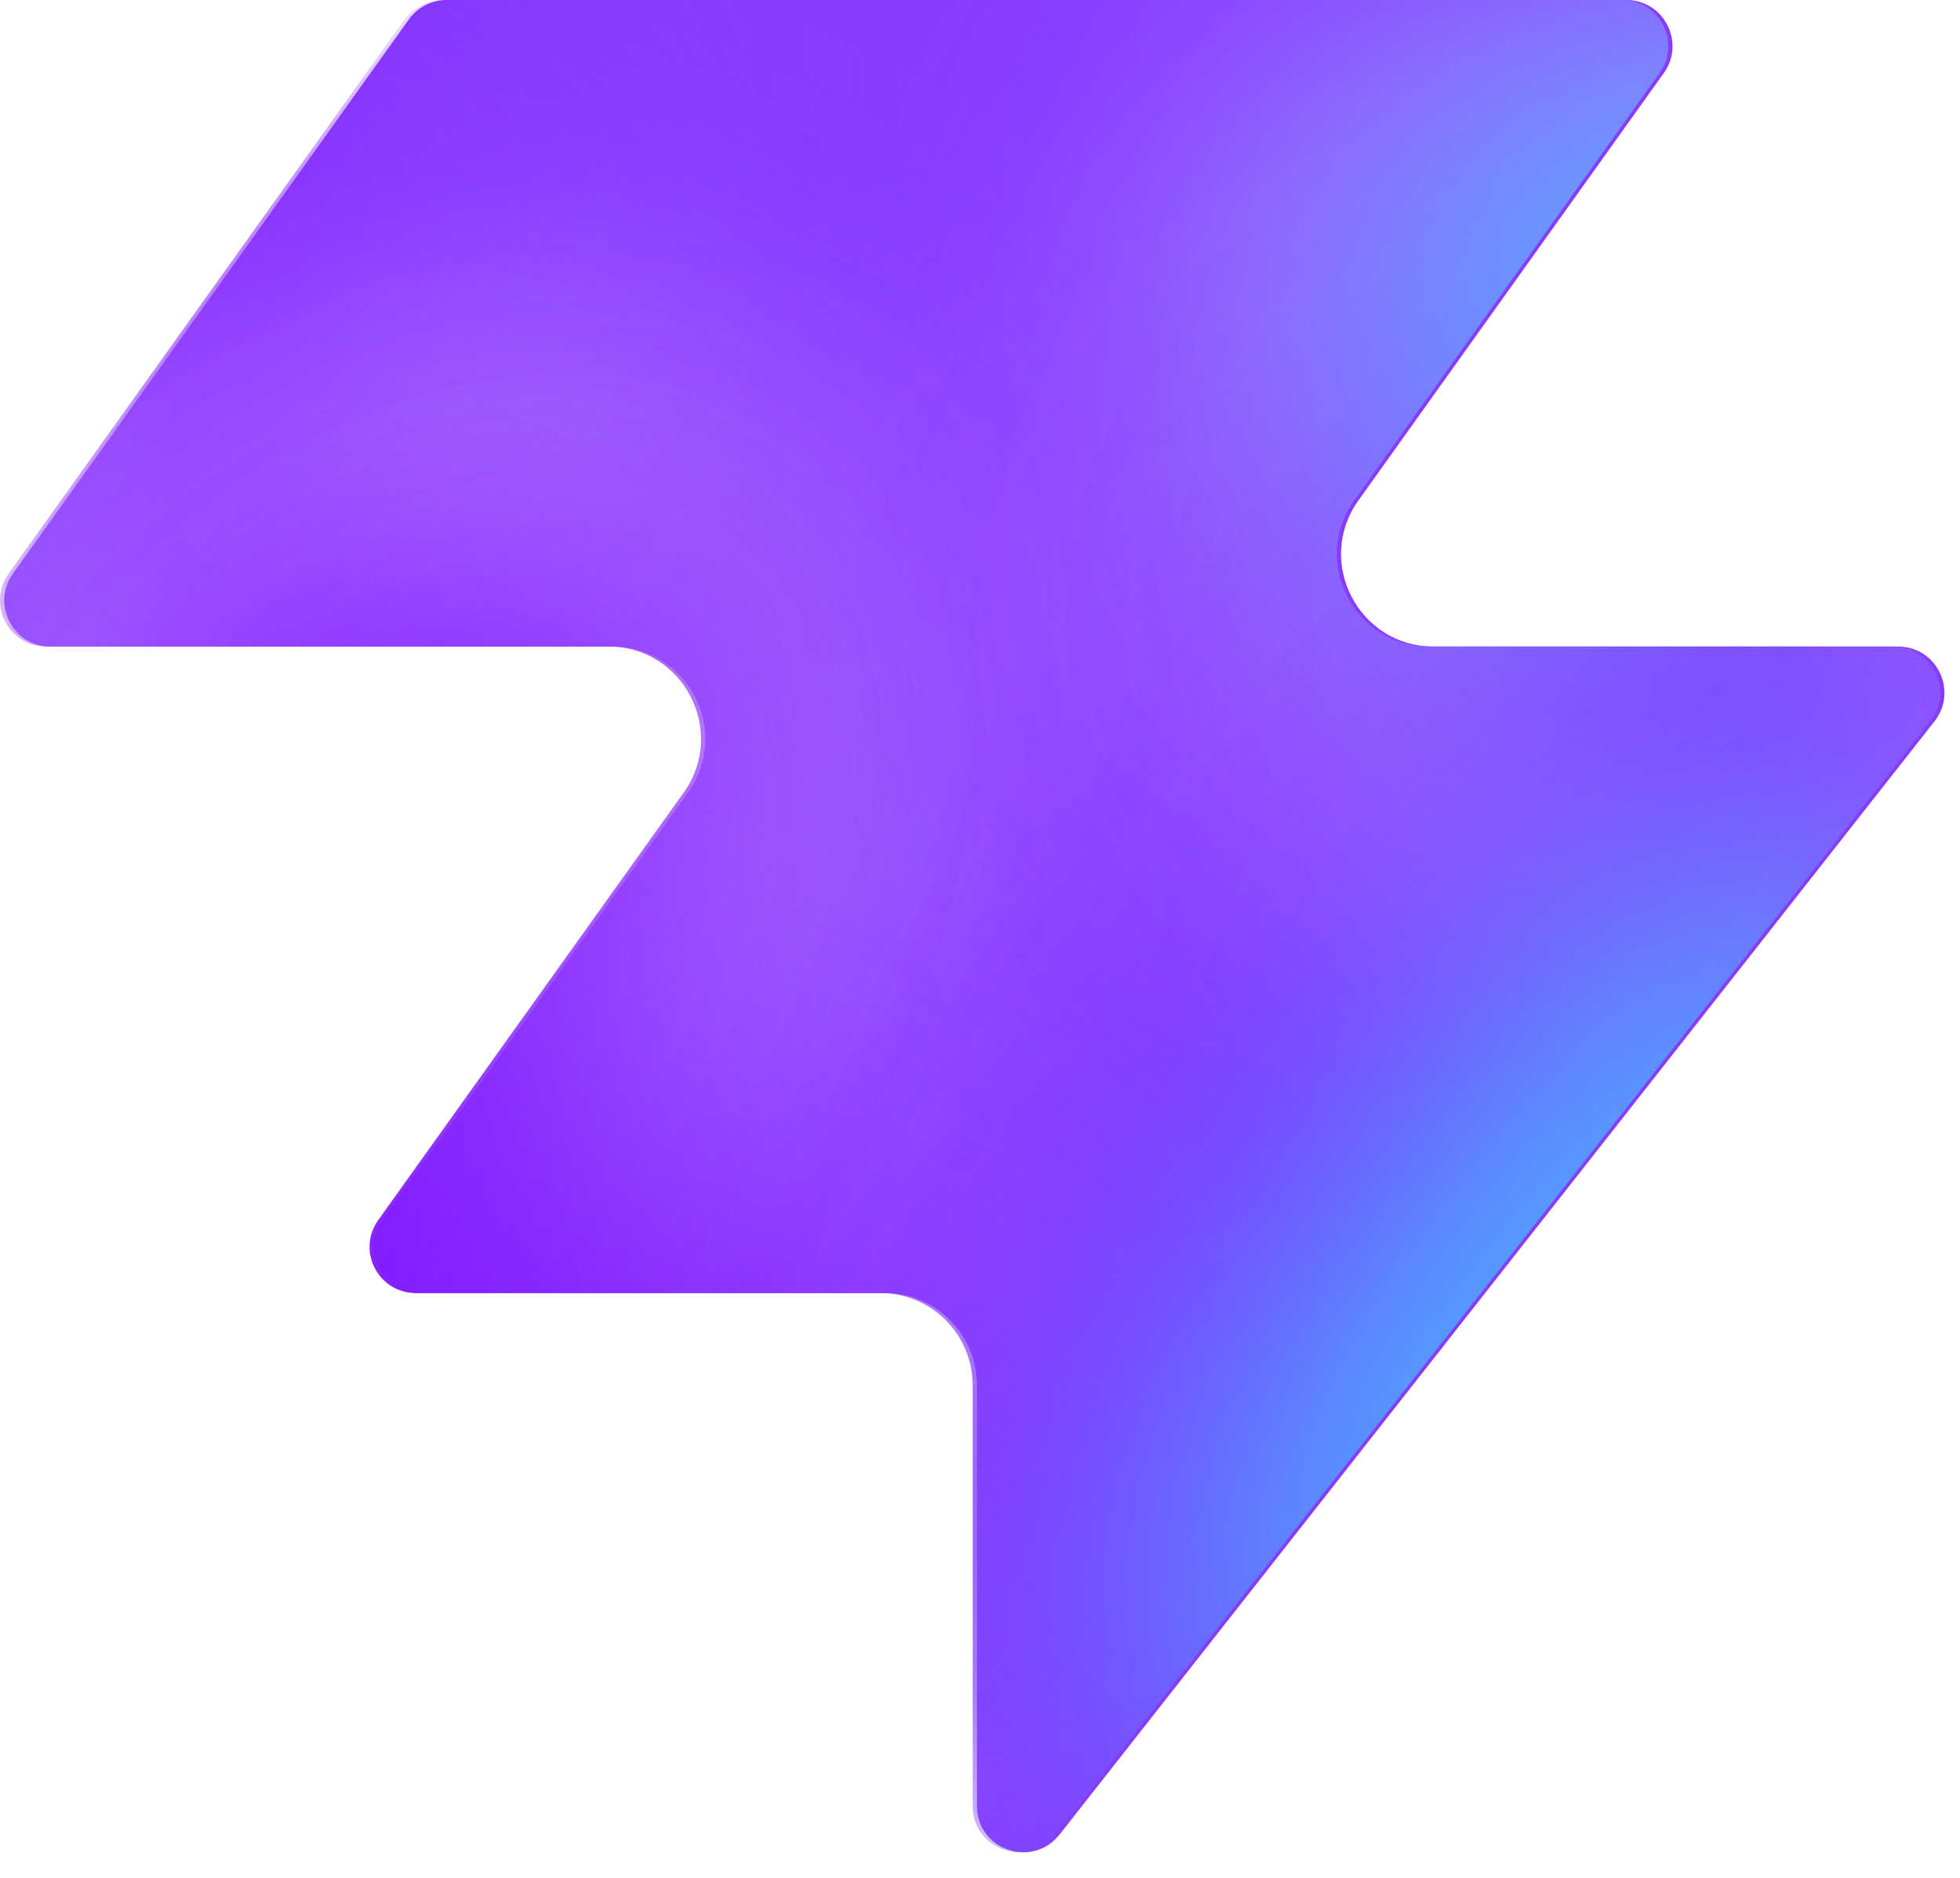
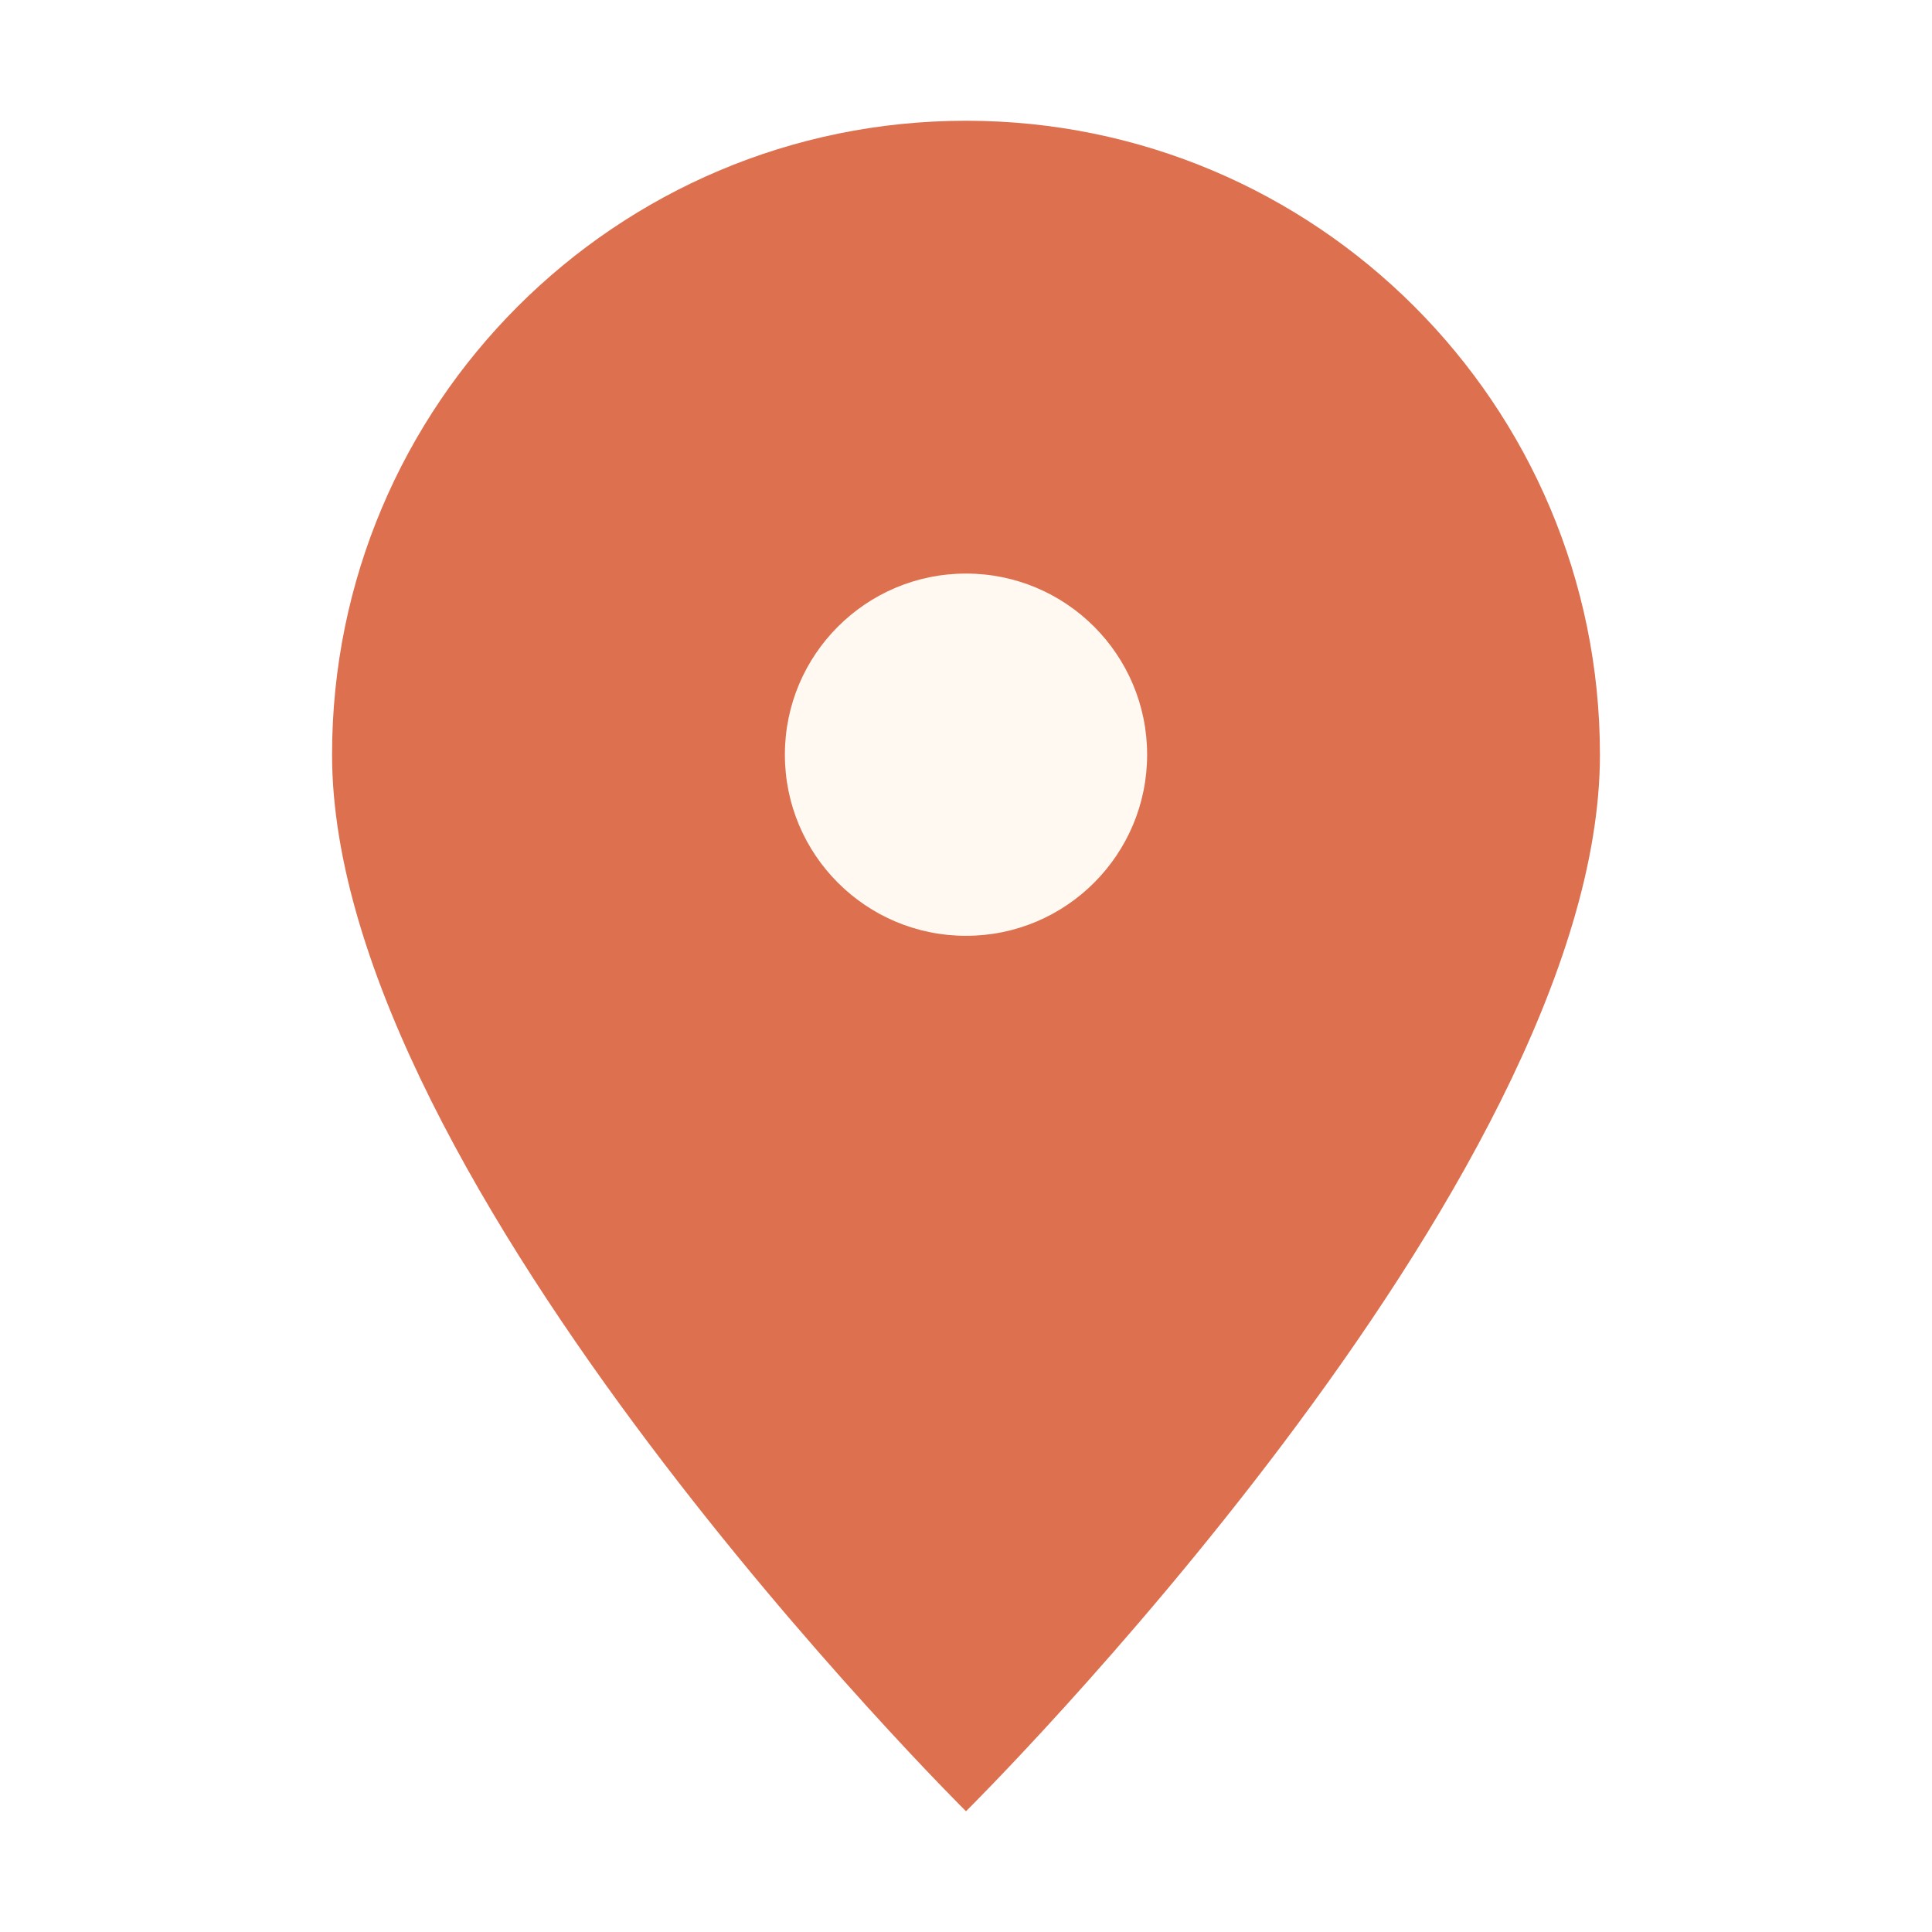
- <svg xmlns="http://www.w3.org/2000/svg" width="48" height="46" fill="none" viewBox="0 0 48 46">
-   <path fill="#863bff" d="M25.946 44.938c-.664.845-2.021.375-2.021-.698V33.937a2.26 2.26 0 0 0-2.262-2.262H10.287c-.92 0-1.456-1.04-.92-1.788l7.48-10.471c1.07-1.497 0-3.578-1.842-3.578H1.237c-.92 0-1.456-1.04-.92-1.788L10.013.474c.214-.297.556-.474.92-.474h28.894c.92 0 1.456 1.04.92 1.788l-7.48 10.471c-1.07 1.498 0 3.579 1.842 3.579h11.377c.943 0 1.473 1.088.89 1.83L25.947 44.94z" style="fill:#863bff;fill:color(display-p3 .525 .23 1);fill-opacity:1" />
-   <mask id="a" width="48" height="46" x="0" y="0" maskUnits="userSpaceOnUse" style="mask-type:alpha">
-     <path fill="#000" d="M25.842 44.938c-.664.844-2.021.375-2.021-.698V33.937a2.26 2.26 0 0 0-2.262-2.262H10.183c-.92 0-1.456-1.04-.92-1.788l7.48-10.471c1.07-1.498 0-3.579-1.842-3.579H1.133c-.92 0-1.456-1.04-.92-1.787L9.91.473c.214-.297.556-.474.92-.474h28.894c.92 0 1.456 1.04.92 1.788l-7.48 10.471c-1.07 1.498 0 3.578 1.842 3.578h11.377c.943 0 1.473 1.088.89 1.832L25.843 44.94z" style="fill:#000;fill-opacity:1" />
-   </mask>
-   <g mask="url(#a)">
-     <g filter="url(#b)">
-       <ellipse cx="5.508" cy="14.704" fill="#ede6ff" rx="5.508" ry="14.704" style="fill:#ede6ff;fill:color(display-p3 .927 .903 1);fill-opacity:1" transform="matrix(.00324 1 1 -.00324 -4.47 31.516)" />
-     </g>
-     <g filter="url(#c)">
-       <ellipse cx="10.399" cy="29.851" fill="#ede6ff" rx="10.399" ry="29.851" style="fill:#ede6ff;fill:color(display-p3 .927 .903 1);fill-opacity:1" transform="matrix(.00324 1 1 -.00324 -39.328 7.883)" />
-     </g>
-     <g filter="url(#d)">
-       <ellipse cx="5.508" cy="30.487" fill="#7e14ff" rx="5.508" ry="30.487" style="fill:#7e14ff;fill:color(display-p3 .492 .077 1);fill-opacity:1" transform="rotate(89.814 -25.913 -14.639)scale(1 -1)" />
-     </g>
-     <g filter="url(#e)">
-       <ellipse cx="5.508" cy="30.599" fill="#7e14ff" rx="5.508" ry="30.599" style="fill:#7e14ff;fill:color(display-p3 .492 .077 1);fill-opacity:1" transform="rotate(89.814 -32.644 -3.334)scale(1 -1)" />
-     </g>
-     <g filter="url(#f)">
-       <ellipse cx="5.508" cy="30.599" fill="#7e14ff" rx="5.508" ry="30.599" style="fill:#7e14ff;fill:color(display-p3 .492 .077 1);fill-opacity:1" transform="matrix(.00324 1 1 -.00324 -34.34 30.47)" />
-     </g>
-     <g filter="url(#g)">
-       <ellipse cx="14.072" cy="22.078" fill="#ede6ff" rx="14.072" ry="22.078" style="fill:#ede6ff;fill:color(display-p3 .927 .903 1);fill-opacity:1" transform="rotate(93.35 24.506 48.493)scale(-1 1)" />
-     </g>
-     <g filter="url(#h)">
-       <ellipse cx="3.47" cy="21.501" fill="#7e14ff" rx="3.47" ry="21.501" style="fill:#7e14ff;fill:color(display-p3 .492 .077 1);fill-opacity:1" transform="rotate(89.009 28.708 47.59)scale(-1 1)" />
-     </g>
-     <g filter="url(#i)">
-       <ellipse cx="3.47" cy="21.501" fill="#7e14ff" rx="3.47" ry="21.501" style="fill:#7e14ff;fill:color(display-p3 .492 .077 1);fill-opacity:1" transform="rotate(89.009 28.708 47.59)scale(-1 1)" />
-     </g>
-     <g filter="url(#j)">
-       <ellipse cx=".387" cy="8.972" fill="#7e14ff" rx="4.407" ry="29.108" style="fill:#7e14ff;fill:color(display-p3 .492 .077 1);fill-opacity:1" transform="rotate(39.51 .387 8.972)" />
-     </g>
-     <g filter="url(#k)">
-       <ellipse cx="47.523" cy="-6.092" fill="#7e14ff" rx="4.407" ry="29.108" style="fill:#7e14ff;fill:color(display-p3 .492 .077 1);fill-opacity:1" transform="rotate(37.892 47.523 -6.092)" />
-     </g>
-     <g filter="url(#l)">
-       <ellipse cx="41.412" cy="6.333" fill="#47bfff" rx="5.971" ry="9.665" style="fill:#47bfff;fill:color(display-p3 .28 .748 1);fill-opacity:1" transform="rotate(37.892 41.412 6.333)" />
-     </g>
-     <g filter="url(#m)">
-       <ellipse cx="-1.879" cy="38.332" fill="#7e14ff" rx="4.407" ry="29.108" style="fill:#7e14ff;fill:color(display-p3 .492 .077 1);fill-opacity:1" transform="rotate(37.892 -1.88 38.332)" />
-     </g>
-     <g filter="url(#n)">
-       <ellipse cx="-1.879" cy="38.332" fill="#7e14ff" rx="4.407" ry="29.108" style="fill:#7e14ff;fill:color(display-p3 .492 .077 1);fill-opacity:1" transform="rotate(37.892 -1.88 38.332)" />
-     </g>
-     <g filter="url(#o)">
-       <ellipse cx="35.651" cy="29.907" fill="#7e14ff" rx="4.407" ry="29.108" style="fill:#7e14ff;fill:color(display-p3 .492 .077 1);fill-opacity:1" transform="rotate(37.892 35.651 29.907)" />
-     </g>
-     <g filter="url(#p)">
-       <ellipse cx="38.418" cy="32.4" fill="#47bfff" rx="5.971" ry="15.297" style="fill:#47bfff;fill:color(display-p3 .28 .748 1);fill-opacity:1" transform="rotate(37.892 38.418 32.4)" />
-     </g>
-   </g>
-   <defs>
-     <filter id="b" width="60.045" height="41.654" x="-19.77" y="16.149" color-interpolation-filters="sRGB" filterUnits="userSpaceOnUse">
-       <feFlood flood-opacity="0" result="BackgroundImageFix" />
-       <feBlend in="SourceGraphic" in2="BackgroundImageFix" result="shape" />
-       <feGaussianBlur result="effect1_foregroundBlur_2002_17158" stdDeviation="7.659" />
-     </filter>
-     <filter id="c" width="90.34" height="51.437" x="-54.613" y="-7.533" color-interpolation-filters="sRGB" filterUnits="userSpaceOnUse">
-       <feFlood flood-opacity="0" result="BackgroundImageFix" />
-       <feBlend in="SourceGraphic" in2="BackgroundImageFix" result="shape" />
-       <feGaussianBlur result="effect1_foregroundBlur_2002_17158" stdDeviation="7.659" />
-     </filter>
-     <filter id="d" width="79.355" height="29.4" x="-49.64" y="2.03" color-interpolation-filters="sRGB" filterUnits="userSpaceOnUse">
-       <feFlood flood-opacity="0" result="BackgroundImageFix" />
-       <feBlend in="SourceGraphic" in2="BackgroundImageFix" result="shape" />
-       <feGaussianBlur result="effect1_foregroundBlur_2002_17158" stdDeviation="4.596" />
-     </filter>
-     <filter id="e" width="79.579" height="29.4" x="-45.045" y="20.029" color-interpolation-filters="sRGB" filterUnits="userSpaceOnUse">
-       <feFlood flood-opacity="0" result="BackgroundImageFix" />
-       <feBlend in="SourceGraphic" in2="BackgroundImageFix" result="shape" />
-       <feGaussianBlur result="effect1_foregroundBlur_2002_17158" stdDeviation="4.596" />
-     </filter>
-     <filter id="f" width="79.579" height="29.4" x="-43.513" y="21.178" color-interpolation-filters="sRGB" filterUnits="userSpaceOnUse">
-       <feFlood flood-opacity="0" result="BackgroundImageFix" />
-       <feBlend in="SourceGraphic" in2="BackgroundImageFix" result="shape" />
-       <feGaussianBlur result="effect1_foregroundBlur_2002_17158" stdDeviation="4.596" />
-     </filter>
-     <filter id="g" width="74.749" height="58.852" x="15.756" y="-17.901" color-interpolation-filters="sRGB" filterUnits="userSpaceOnUse">
-       <feFlood flood-opacity="0" result="BackgroundImageFix" />
-       <feBlend in="SourceGraphic" in2="BackgroundImageFix" result="shape" />
-       <feGaussianBlur result="effect1_foregroundBlur_2002_17158" stdDeviation="7.659" />
-     </filter>
-     <filter id="h" width="61.377" height="25.362" x="23.548" y="2.284" color-interpolation-filters="sRGB" filterUnits="userSpaceOnUse">
-       <feFlood flood-opacity="0" result="BackgroundImageFix" />
-       <feBlend in="SourceGraphic" in2="BackgroundImageFix" result="shape" />
-       <feGaussianBlur result="effect1_foregroundBlur_2002_17158" stdDeviation="4.596" />
-     </filter>
-     <filter id="i" width="61.377" height="25.362" x="23.548" y="2.284" color-interpolation-filters="sRGB" filterUnits="userSpaceOnUse">
-       <feFlood flood-opacity="0" result="BackgroundImageFix" />
-       <feBlend in="SourceGraphic" in2="BackgroundImageFix" result="shape" />
-       <feGaussianBlur result="effect1_foregroundBlur_2002_17158" stdDeviation="4.596" />
-     </filter>
-     <filter id="j" width="56.045" height="63.649" x="-27.636" y="-22.853" color-interpolation-filters="sRGB" filterUnits="userSpaceOnUse">
-       <feFlood flood-opacity="0" result="BackgroundImageFix" />
-       <feBlend in="SourceGraphic" in2="BackgroundImageFix" result="shape" />
-       <feGaussianBlur result="effect1_foregroundBlur_2002_17158" stdDeviation="4.596" />
-     </filter>
-     <filter id="k" width="54.814" height="64.646" x="20.116" y="-38.415" color-interpolation-filters="sRGB" filterUnits="userSpaceOnUse">
-       <feFlood flood-opacity="0" result="BackgroundImageFix" />
-       <feBlend in="SourceGraphic" in2="BackgroundImageFix" result="shape" />
-       <feGaussianBlur result="effect1_foregroundBlur_2002_17158" stdDeviation="4.596" />
-     </filter>
-     <filter id="l" width="33.541" height="35.313" x="24.641" y="-11.323" color-interpolation-filters="sRGB" filterUnits="userSpaceOnUse">
-       <feFlood flood-opacity="0" result="BackgroundImageFix" />
-       <feBlend in="SourceGraphic" in2="BackgroundImageFix" result="shape" />
-       <feGaussianBlur result="effect1_foregroundBlur_2002_17158" stdDeviation="4.596" />
-     </filter>
-     <filter id="m" width="54.814" height="64.646" x="-29.286" y="6.009" color-interpolation-filters="sRGB" filterUnits="userSpaceOnUse">
-       <feFlood flood-opacity="0" result="BackgroundImageFix" />
-       <feBlend in="SourceGraphic" in2="BackgroundImageFix" result="shape" />
-       <feGaussianBlur result="effect1_foregroundBlur_2002_17158" stdDeviation="4.596" />
-     </filter>
-     <filter id="n" width="54.814" height="64.646" x="-29.286" y="6.009" color-interpolation-filters="sRGB" filterUnits="userSpaceOnUse">
-       <feFlood flood-opacity="0" result="BackgroundImageFix" />
-       <feBlend in="SourceGraphic" in2="BackgroundImageFix" result="shape" />
-       <feGaussianBlur result="effect1_foregroundBlur_2002_17158" stdDeviation="4.596" />
-     </filter>
-     <filter id="o" width="54.814" height="64.646" x="8.244" y="-2.416" color-interpolation-filters="sRGB" filterUnits="userSpaceOnUse">
-       <feFlood flood-opacity="0" result="BackgroundImageFix" />
-       <feBlend in="SourceGraphic" in2="BackgroundImageFix" result="shape" />
-       <feGaussianBlur result="effect1_foregroundBlur_2002_17158" stdDeviation="4.596" />
-     </filter>
-     <filter id="p" width="39.409" height="43.623" x="18.713" y="10.588" color-interpolation-filters="sRGB" filterUnits="userSpaceOnUse">
-       <feFlood flood-opacity="0" result="BackgroundImageFix" />
-       <feBlend in="SourceGraphic" in2="BackgroundImageFix" result="shape" />
-       <feGaussianBlur result="effect1_foregroundBlur_2002_17158" stdDeviation="4.596" />
-     </filter>
-   </defs>
+ <svg xmlns="http://www.w3.org/2000/svg" viewBox="0 0 64 64" fill="none">
+   <path d="M32 60S11 39.2 11 25a21 21 0 1 1 42 0C53 39.2 32 60 32 60Z" fill="#dc704f" />
+   <circle cx="32" cy="25" r="6" fill="#fff9f2" />
</svg>
